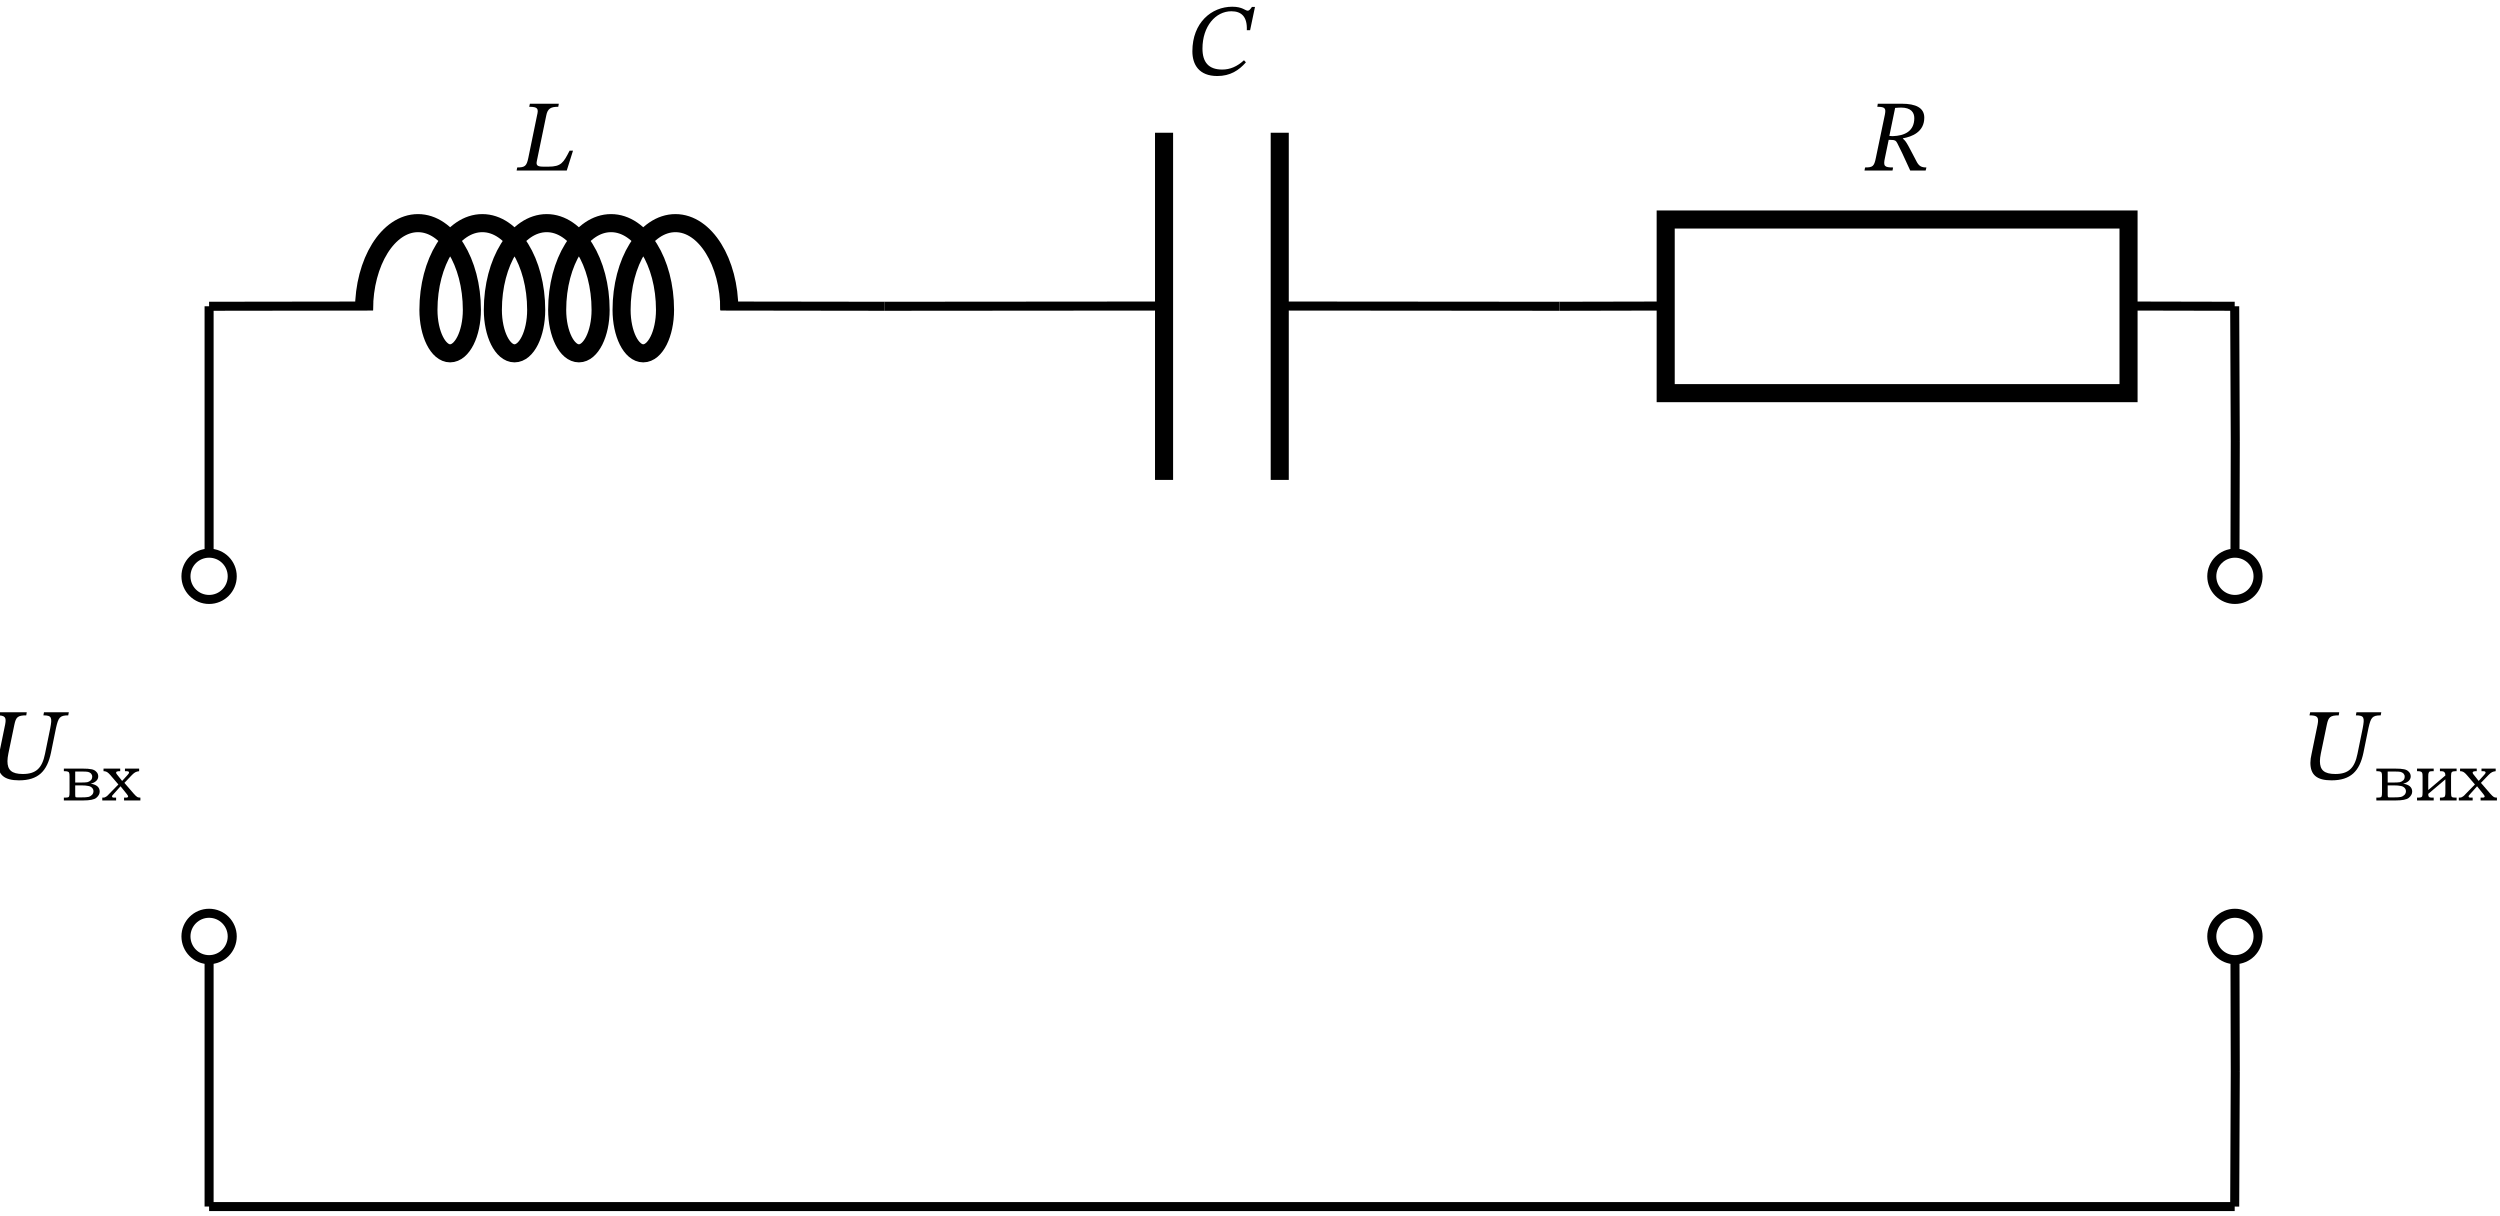
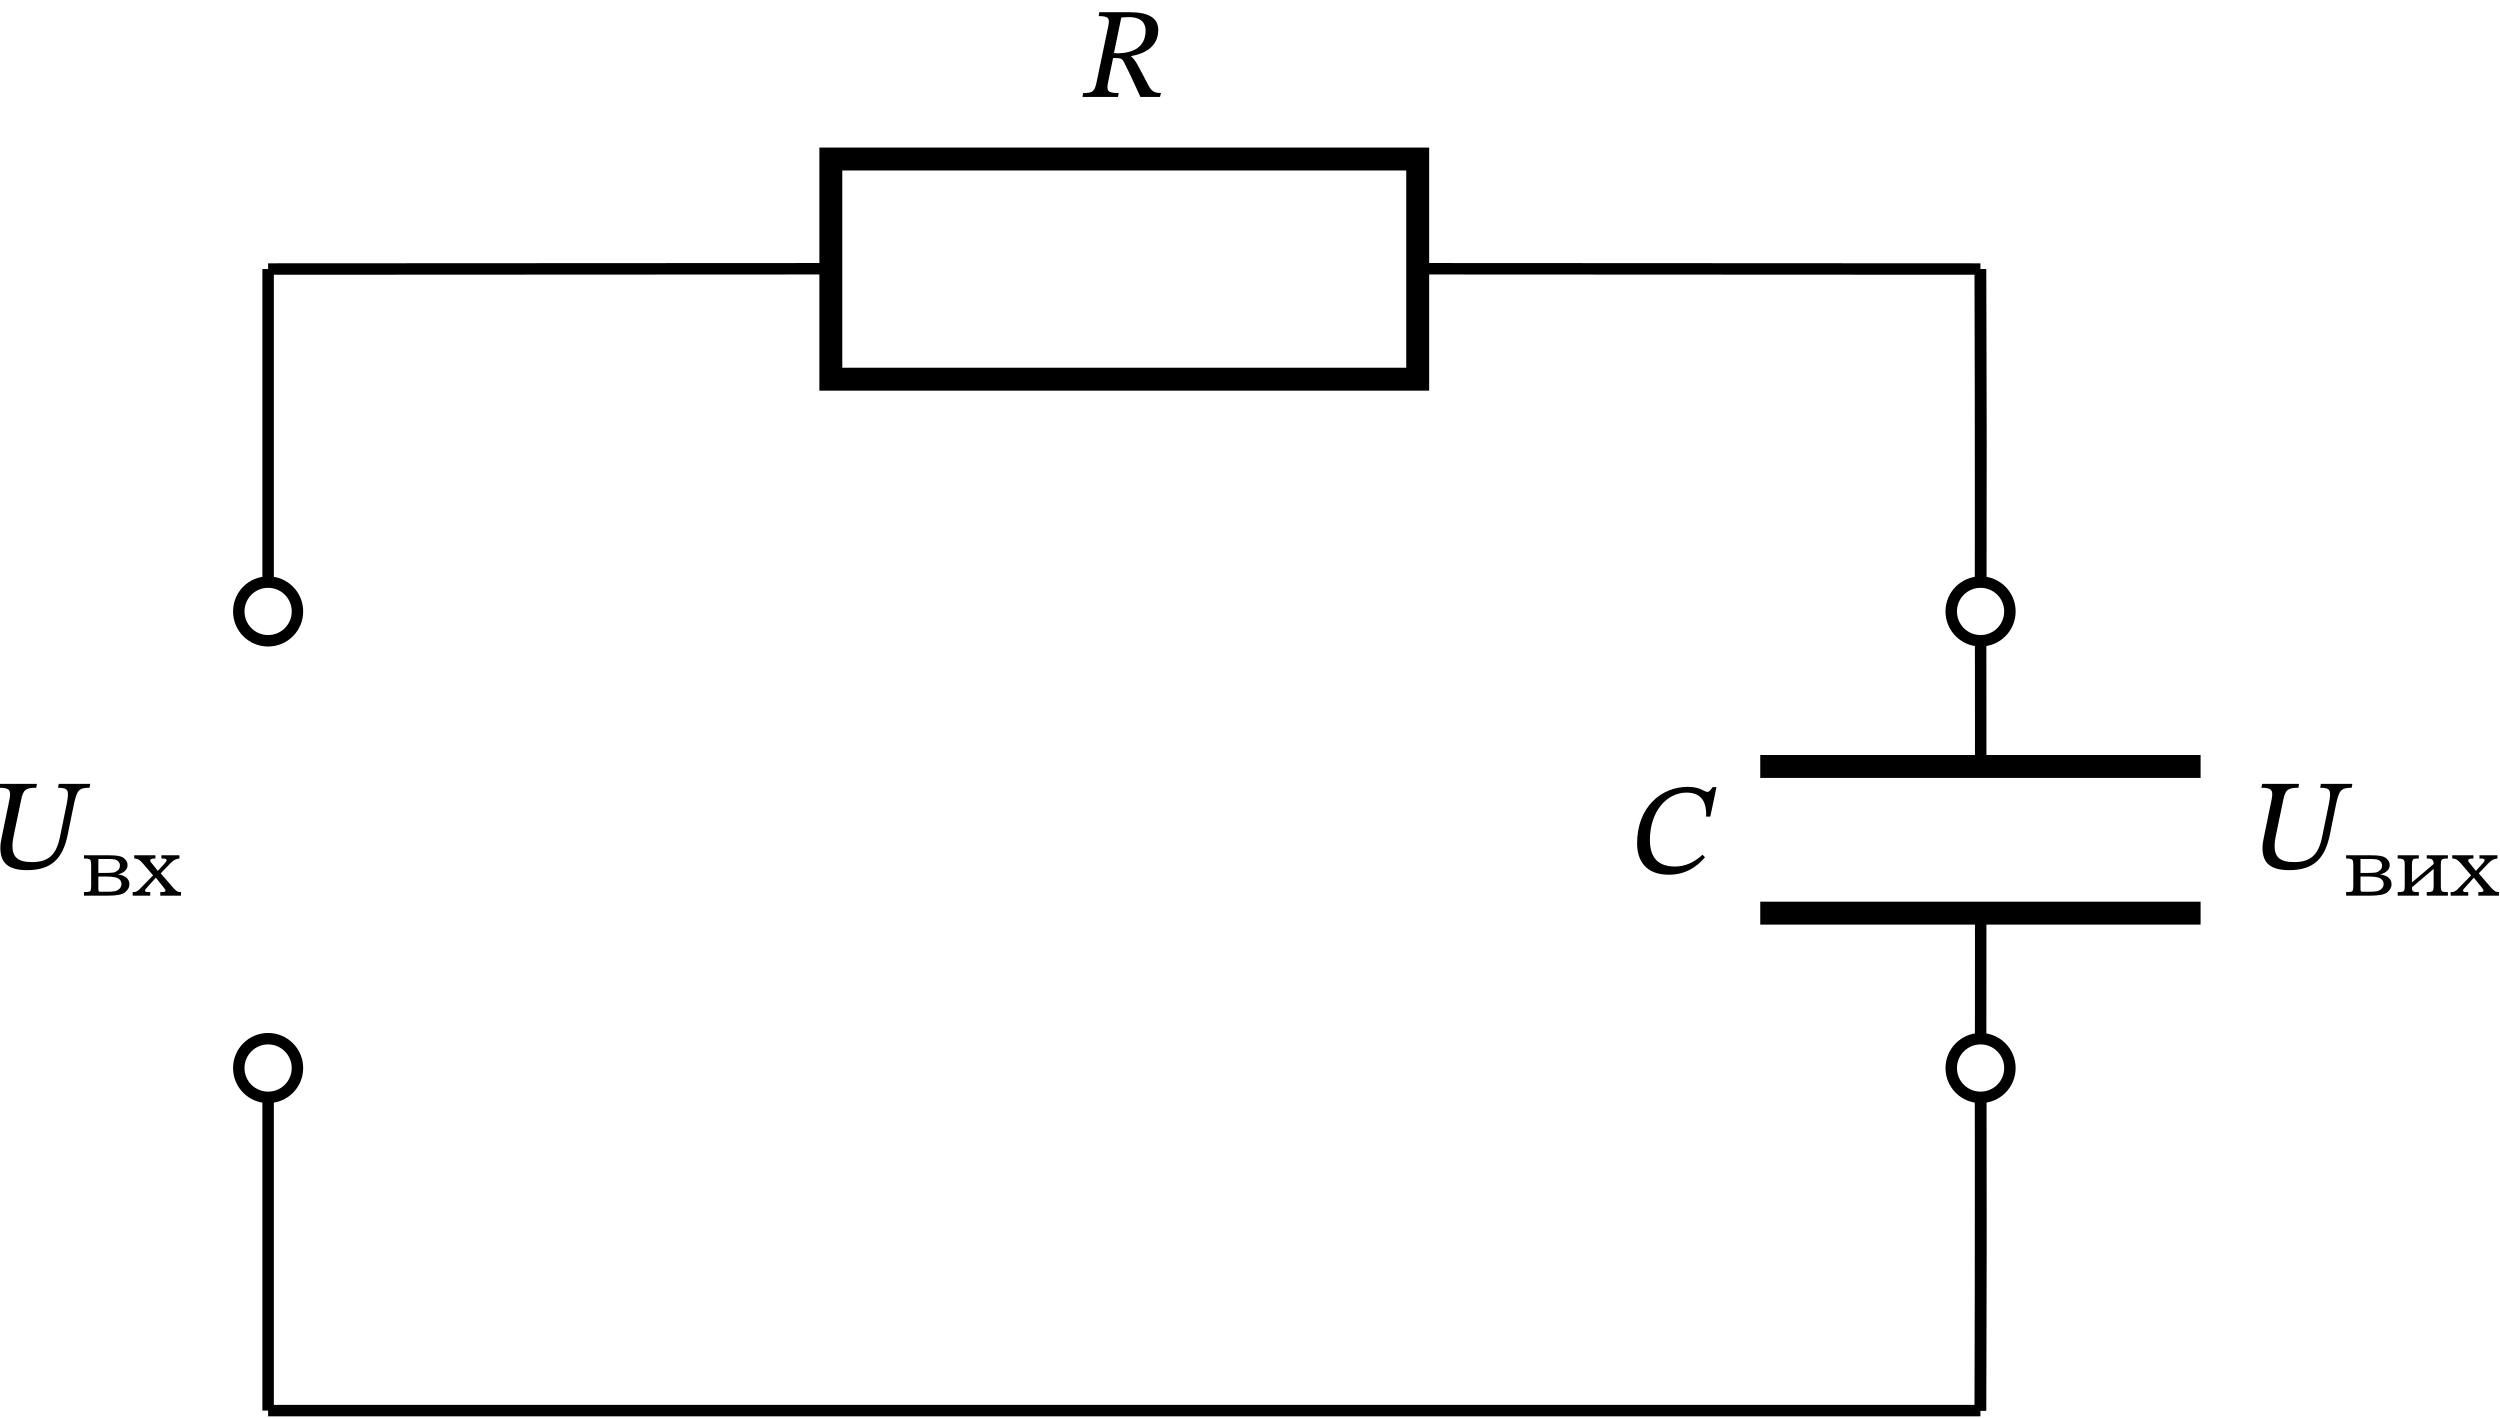
- <svg xmlns="http://www.w3.org/2000/svg" xmlns:xlink="http://www.w3.org/1999/xlink" width="220.428pt" height="107.2pt" viewBox="0 0 220.428 107.2" version="1.2">
+ <svg xmlns="http://www.w3.org/2000/svg" xmlns:xlink="http://www.w3.org/1999/xlink" width="173.844pt" height="98.668pt" viewBox="0 0 173.844 98.668" version="1.2">
  <defs>
    <g>
      <symbol overflow="visible" id="glyph0-0">
        <path style="stroke:none;" d="M 5.34 1.52 L 5.34 -7.05 L .09 -7.05 L .09 1.52 Z M 4.88 1.05 L .55 1.05 L .55 -6.58 L 4.88 -6.58 Z M 2.88 -1.53 L 2.88 -1.67 C 2.88 -2.64 4.31 -3.34 4.31 -4.66 C 4.31 -5.59 3.53 -6 2.66 -6 C 1.75 -6 1.12 -5.48 1.12 -4.77 C 1.12 -4.34 1.3 -4.14 1.59 -4.14 C 1.8 -4.14 1.98 -4.25 1.98 -4.53 C 1.98 -4.88 1.8 -4.88 1.8 -5.17 C 1.8 -5.45 2.05 -5.66 2.58 -5.66 C 3.14 -5.66 3.5 -5.34 3.5 -4.64 C 3.5 -3.25 2.52 -2.92 2.52 -1.77 L 2.52 -1.53 Z M 3.2 -.44 C 3.2 -.7 3.02 -.95 2.7 -.95 C 2.38 -.95 2.17 -.72 2.17 -.44 C 2.17 -.14 2.34 .08 2.7 .08 C 3.02 .08 3.2 -.14 3.2 -.44 Z M 3.2 -.44" />
      </symbol>
      <symbol overflow="visible" id="glyph0-1">
-         <path style="stroke:none;" d="M 4.86 -1.75 L 4.56 -1.75 C 4.02 -.7 3.83 -.34 2.69 -.34 L 2.27 -.34 C 1.73 -.34 1.59 -.44 1.67 -.83 L 2.5 -4.84 C 2.62 -5.48 2.92 -5.62 3.56 -5.62 L 3.61 -5.89 L 1.06 -5.89 L 1 -5.62 C 1.78 -5.62 1.83 -5.44 1.69 -4.86 L .92 -1.11 C .77 -.39 .62 -.27 -.06 -.27 L -.11 0 L 4.31 0 Z M 4.86 -1.75" />
+         <path style="stroke:none;" d="M 5.19 -4.66 C 5.19 -5.53 4.45 -5.89 3.2 -5.89 L 1.09 -5.89 L 1.05 -5.62 C 1.77 -5.62 1.81 -5.45 1.72 -4.95 L .92 -1.11 C .77 -.36 .64 -.27 -.03 -.27 L -.08 0 L 2.39 0 L 2.44 -.27 C 1.67 -.27 1.56 -.38 1.72 -1.11 L 2.05 -2.7 L 2.25 -2.7 C 2.56 -2.7 2.69 -2.66 2.81 -2.41 C 3.09 -1.86 3.28 -1.48 3.95 0 L 5.31 0 L 5.38 -.27 C 4.95 -.27 4.75 -.38 4.55 -.72 C 3.81 -2.11 3.62 -2.58 3.31 -2.8 L 3.31 -2.84 C 4.09 -2.98 5.19 -3.39 5.19 -4.66 Z M 2.62 -5.52 C 2.83 -5.53 2.92 -5.55 3.14 -5.55 C 4.03 -5.55 4.31 -5.11 4.31 -4.62 C 4.31 -3.47 3.47 -3.06 2.39 -3.03 L 2.11 -3.05 Z M 2.62 -5.52" />
      </symbol>
      <symbol overflow="visible" id="glyph0-2">
        <path style="stroke:none;" d="M 5.08 -1.3 C 4.48 -.75 3.86 -.48 3.16 -.48 C 1.97 -.48 1.42 -1.12 1.42 -2.33 C 1.42 -4.3 2.58 -5.62 3.97 -5.62 C 4.86 -5.62 5.38 -5.14 5.33 -3.95 L 5.62 -3.95 L 6.05 -6 L 5.78 -6 C 5.64 -5.8 5.55 -5.67 5.41 -5.67 C 5.19 -5.67 4.95 -6.02 4.05 -6.02 C 2.22 -6.02 .53 -4.62 .53 -2.09 C .53 -.92 1.11 .09 2.73 .09 C 3.86 .09 4.64 -.41 5.25 -1.12 Z M 5.08 -1.3" />
      </symbol>
      <symbol overflow="visible" id="glyph0-3">
-         <path style="stroke:none;" d="M 5.19 -4.66 C 5.19 -5.53 4.45 -5.89 3.2 -5.89 L 1.09 -5.89 L 1.05 -5.62 C 1.77 -5.62 1.81 -5.45 1.72 -4.95 L .92 -1.11 C .77 -.36 .64 -.27 -.03 -.27 L -.08 0 L 2.39 0 L 2.44 -.27 C 1.67 -.27 1.56 -.38 1.72 -1.11 L 2.05 -2.7 L 2.25 -2.7 C 2.56 -2.7 2.69 -2.66 2.81 -2.41 C 3.09 -1.86 3.28 -1.48 3.95 0 L 5.31 0 L 5.38 -.27 C 4.95 -.27 4.75 -.38 4.55 -.72 C 3.81 -2.11 3.62 -2.58 3.31 -2.8 L 3.31 -2.84 C 4.09 -2.98 5.19 -3.39 5.19 -4.66 Z M 2.62 -5.52 C 2.83 -5.53 2.92 -5.55 3.14 -5.55 C 4.03 -5.55 4.31 -5.11 4.31 -4.62 C 4.31 -3.47 3.47 -3.06 2.39 -3.03 L 2.11 -3.05 Z M 2.62 -5.52" />
-       </symbol>
-       <symbol overflow="visible" id="glyph0-4">
        <path style="stroke:none;" d="M 7.19 -5.89 L 5 -5.89 L 4.95 -5.62 C 5.7 -5.62 5.73 -5.42 5.55 -4.47 L 5.09 -2.22 C 4.84 -.98 4.31 -.45 3.14 -.45 C 2.14 -.45 1.78 -.81 1.78 -1.58 C 1.78 -1.75 1.81 -2.02 1.86 -2.25 L 2.39 -4.8 C 2.53 -5.47 2.69 -5.62 3.44 -5.62 L 3.48 -5.89 L .92 -5.89 L .86 -5.62 C 1.56 -5.62 1.7 -5.47 1.58 -4.83 L 1.05 -2.25 C .98 -1.95 .94 -1.67 .94 -1.44 C .94 -.38 1.5 .11 2.8 .11 C 4.5 .11 5.28 -.7 5.62 -2.34 L 6.06 -4.5 C 6.27 -5.42 6.38 -5.62 7.14 -5.62 Z M 7.19 -5.89" />
      </symbol>
      <symbol overflow="visible" id="glyph1-0">
        <path style="stroke:none;" d="M.75 0l0-3.73l2.98 0l0 3.73zM.84-.09l2.8 0l0-3.55l-2.8 0zM.84-.09" />
      </symbol>
      <symbol overflow="visible" id="glyph1-1">
        <path style="stroke:none;" d="M .2 0 L .2 -.25 L .28 -.25 C .43 -.25 .52 -.26 .58 -.28 C .63 -.3 .66 -.33 .67 -.38 C .69 -.43 .7 -.55 .7 -.73 L .7 -2.09 C .7 -2.27 .69 -2.38 .67 -2.42 C .66 -2.47 .63 -2.51 .58 -2.53 C .52 -2.56 .43 -2.58 .28 -2.58 L .2 -2.58 L .2 -2.81 L 1.81 -2.81 C 2.2 -2.81 2.47 -2.79 2.64 -2.75 C 2.82 -2.72 2.96 -2.64 3.06 -2.53 C 3.18 -2.41 3.23 -2.28 3.23 -2.12 C 3.23 -1.97 3.17 -1.83 3.05 -1.72 C 2.92 -1.6 2.76 -1.52 2.56 -1.48 C 3.09 -1.4 3.36 -1.16 3.36 -.78 C 3.36 -.58 3.26 -.4 3.06 -.23 C 2.88 -.08 2.49 0 1.91 0 Z M 1.2 -2.55 L 1.2 -1.58 L 1.7 -1.58 C 1.95 -1.58 2.14 -1.59 2.27 -1.61 C 2.39 -1.64 2.49 -1.7 2.58 -1.78 C 2.66 -1.86 2.7 -1.97 2.7 -2.11 C 2.7 -2.21 2.66 -2.3 2.59 -2.38 C 2.52 -2.45 2.43 -2.49 2.33 -2.52 C 2.23 -2.54 2.06 -2.55 1.81 -2.55 Z M 1.2 -1.33 L 1.2 -.5 C 1.2 -.39 1.21 -.33 1.23 -.3 C 1.25 -.27 1.32 -.27 1.42 -.27 L 1.73 -.27 C 2.02 -.27 2.22 -.28 2.36 -.31 C 2.49 -.34 2.6 -.41 2.69 -.5 C 2.77 -.59 2.81 -.7 2.81 -.81 C 2.81 -.93 2.77 -1.02 2.69 -1.11 C 2.6 -1.2 2.49 -1.26 2.34 -1.28 C 2.21 -1.31 2 -1.33 1.73 -1.33 Z M 1.2 -1.33" />
      </symbol>
      <symbol overflow="visible" id="glyph1-2">
        <path style="stroke:none;" d="M .11 -2.81 L 1.58 -2.81 L 1.58 -2.58 L 1.47 -2.58 C 1.41 -2.58 1.36 -2.57 1.31 -2.55 C 1.28 -2.55 1.25 -2.53 1.23 -2.5 C 1.22 -2.48 1.22 -2.46 1.22 -2.45 C 1.22 -2.4 1.25 -2.33 1.33 -2.25 L 1.75 -1.72 L 2.23 -2.25 C 2.32 -2.34 2.36 -2.41 2.36 -2.47 C 2.36 -2.5 2.34 -2.52 2.31 -2.55 C 2.28 -2.57 2.22 -2.58 2.12 -2.58 L 2 -2.58 L 2 -2.81 L 3.25 -2.81 L 3.25 -2.58 C 3.13 -2.57 3.03 -2.54 2.94 -2.5 C 2.85 -2.46 2.75 -2.38 2.62 -2.25 L 1.95 -1.55 L 2.78 -.59 L 2.81 -.56 C 2.89 -.46 2.99 -.37 3.09 -.3 C 3.14 -.27 3.23 -.25 3.36 -.25 L 3.36 0 L 1.92 0 L 1.92 -.25 L 2.05 -.25 C 2.14 -.25 2.2 -.25 2.22 -.27 C 2.26 -.29 2.28 -.32 2.28 -.36 C 2.28 -.4 2.23 -.48 2.14 -.59 L 1.61 -1.25 L 1.02 -.59 L .97 -.53 L .94 -.5 C .88 -.45 .86 -.4 .86 -.36 C .86 -.32 .88 -.29 .91 -.27 C .94 -.25 1 -.25 1.11 -.25 L 1.22 -.25 L 1.22 0 L 0 0 L 0 -.25 C .09 -.25 .16 -.25 .22 -.27 C .27 -.29 .32 -.32 .38 -.36 C .47 -.43 .53 -.49 .56 -.53 L 1.42 -1.41 L .7 -2.25 C .61 -2.35 .53 -2.43 .47 -2.47 C .41 -2.51 .36 -2.54 .31 -2.55 C .27 -2.57 .2 -2.58 .11 -2.58 Z M .11 -2.81" />
      </symbol>
      <symbol overflow="visible" id="glyph1-3">
        <path style="stroke:none;" d="M .2 0 L .2 -.25 L .28 -.25 C .41 -.25 .51 -.26 .56 -.28 C .61 -.3 .64 -.33 .66 -.38 C .68 -.43 .69 -.55 .69 -.73 L .69 -2.09 C .69 -2.27 .68 -2.38 .66 -2.42 C .64 -2.47 .61 -2.51 .56 -2.53 C .51 -2.56 .41 -2.58 .28 -2.58 L .2 -2.58 L .2 -2.81 L 1.67 -2.81 L 1.67 -2.58 L 1.59 -2.58 C 1.46 -2.58 1.36 -2.57 1.31 -2.55 C 1.27 -2.52 1.24 -2.48 1.22 -2.42 C 1.2 -2.37 1.19 -2.27 1.19 -2.12 L 1.19 -.92 L 2.7 -2.2 C 2.7 -2.33 2.68 -2.42 2.62 -2.48 C 2.58 -2.55 2.47 -2.58 2.3 -2.58 L 2.22 -2.58 L 2.22 -2.81 L 3.69 -2.81 L 3.69 -2.58 L 3.58 -2.58 C 3.42 -2.58 3.32 -2.55 3.27 -2.5 C 3.22 -2.45 3.2 -2.33 3.2 -2.16 L 3.2 -.67 C 3.2 -.48 3.22 -.36 3.27 -.31 C 3.32 -.27 3.42 -.25 3.58 -.25 L 3.69 -.25 L 3.69 0 L 2.22 0 L 2.22 -.25 L 2.3 -.25 C 2.44 -.25 2.55 -.27 2.61 -.31 C 2.67 -.35 2.7 -.48 2.7 -.69 L 2.7 -1.86 L 1.19 -.58 C 1.19 -.47 1.2 -.39 1.23 -.34 C 1.27 -.3 1.3 -.27 1.34 -.27 C 1.38 -.25 1.47 -.25 1.59 -.25 L 1.67 -.25 L 1.67 0 Z M .2 0" />
      </symbol>
    </g>
    <clipPath id="clip1">
-       <path d="M18 105l180 0l0 1.8l-180 0zM18 105" />
+       <path d="M126 7l24 0l0 91.5l-24 0zM126 7" />
    </clipPath>
    <clipPath id="clip2">
-       <path d="M18 82l1 0l0 24.8l-1 0zM18 82" />
+       <path d="M18 97l121 0l0 1.5l-121 0zM18 97" />
    </clipPath>
    <clipPath id="clip3">
-       <path d="M185 71l24 0l0 35.8l-24 0zM185 71" />
+       <path d="M18 73l2 0l0 25.5l-2 0zM18 73" />
    </clipPath>
    <clipPath id="clip4">
-       <path d="M209 67l11.14 0l0 4l-11.14 0zM209 67" />
+       <path d="M126 62l24 0l0 36.5l-24 0zM126 62" />
+     </clipPath>
+     <clipPath id="clip5">
+       <path d="M163 59l10.77 0l0 4l-10.77 0zM163 59" />
    </clipPath>
  </defs>
  <g id="surface1">
-     <path style="fill:none;stroke-width:0.797;stroke-linecap:butt;stroke-linejoin:miter;stroke:rgb(0%,0%,0%);stroke-opacity:1;stroke-miterlimit:10;" d="M0 79.38l14.46.02M45.08 79.4l14.45-.02" transform="matrix(1,0,0,-1,18.436,106.384)" />
-     <path style="fill:none;stroke-width:1.594;stroke-linecap:butt;stroke-linejoin:bevel;stroke:rgb(0%,0%,0%);stroke-opacity:1;stroke-miterlimit:10;" d="M 13.66 79.06 C 13.66 83.29 15.79 86.71 18.42 86.71 C 21.04 86.71 23.17 83.29 23.17 79.06 C 23.17 76.95 22.31 75.23 21.25 75.23 C 20.2 75.23 19.34 76.95 19.34 79.06 C 19.34 83.29 21.47 86.71 24.09 86.71 C 26.72 86.71 28.84 83.29 28.84 79.06 C 28.84 76.95 27.99 75.23 26.93 75.23 C 25.87 75.23 25.02 76.95 25.02 79.06 C 25.02 83.29 27.14 86.71 29.77 86.71 C 32.39 86.71 34.52 83.29 34.52 79.06 C 34.52 76.95 33.66 75.23 32.61 75.23 C 31.55 75.23 30.69 76.95 30.69 79.06 C 30.69 83.29 32.82 86.71 35.44 86.71 C 38.07 86.71 40.2 83.29 40.2 79.06 C 40.2 76.95 39.34 75.23 38.28 75.23 C 37.22 75.23 36.37 76.95 36.37 79.06 C 36.37 83.29 38.49 86.71 41.12 86.71 C 43.74 86.71 45.87 83.29 45.87 79.06" transform="matrix(1,0,0,-1,18.436,106.384)" />
+     <path style="fill:none;stroke-width:0.797;stroke-linecap:butt;stroke-linejoin:miter;stroke:rgb(0%,0%,0%);stroke-opacity:1;stroke-miterlimit:10;" d="M0 79.38l39.13.02M79.96 79.4l39.11-.02" transform="matrix(1,0,0,-1,18.644,98.088)" />
+     <path style="fill:none;stroke-width:1.594;stroke-linecap:butt;stroke-linejoin:miter;stroke:rgb(0%,0%,0%);stroke-opacity:1;stroke-miterlimit:10;" d="M39.13 87.03l40.81 0l0-15.31l-40.81 0zM39.13 87.03" transform="matrix(1,0,0,-1,18.644,98.088)" />
    <g style="fill:rgb(0%,0%,0%);fill-opacity:1;">
-       <use xlink:href="#glyph0-1" x="45.662" y="15.035" />
-     </g>
-     <path style="fill:none;stroke-width:0.797;stroke-linecap:butt;stroke-linejoin:miter;stroke:rgb(0%,0%,0%);stroke-opacity:1;stroke-miterlimit:10;" d="M59.53 79.38l24.69.02M94.42 79.4l24.65-.02" transform="matrix(1,0,0,-1,18.436,106.384)" />
-     <path style="fill:none;stroke-width:1.594;stroke-linecap:butt;stroke-linejoin:miter;stroke:rgb(0%,0%,0%);stroke-opacity:1;stroke-miterlimit:10;" d="M84.2 94.68l0-30.61M94.4 94.68l0-30.61" transform="matrix(1,0,0,-1,18.436,106.384)" />
-     <g style="fill:rgb(0%,0%,0%);fill-opacity:1;">
-       <use xlink:href="#glyph0-2" x="104.603" y="6.613" />
-     </g>
-     <path style="fill:none;stroke-width:0.797;stroke-linecap:butt;stroke-linejoin:miter;stroke:rgb(0%,0%,0%);stroke-opacity:1;stroke-miterlimit:10;" d="M119.07 79.38l9.38.02M169.28 79.4l9.32-.02" transform="matrix(1,0,0,-1,18.436,106.384)" />
-     <path style="fill:none;stroke-width:1.594;stroke-linecap:butt;stroke-linejoin:miter;stroke:rgb(0%,0%,0%);stroke-opacity:1;stroke-miterlimit:10;" d="M128.43 87.03l40.81 0l0-15.31l-40.81 0zM128.43 87.03" transform="matrix(1,0,0,-1,18.436,106.384)" />
-     <g style="fill:rgb(0%,0%,0%);fill-opacity:1;">
-       <use xlink:href="#glyph0-3" x="164.476" y="15.035" />
+       <use xlink:href="#glyph0-1" x="75.352" y="6.739" />
    </g>
    <g clip-path="url(#clip1)" clip-rule="nonzero">
-       <path style="fill:none;stroke-width:0.797;stroke-linecap:butt;stroke-linejoin:miter;stroke:rgb(0%,0%,0%);stroke-opacity:1;stroke-miterlimit:10;" d="M0 0l178.6 0" transform="matrix(1,0,0,-1,18.436,106.384)" />
+       <path style="fill:none;stroke-width:0.797;stroke-linecap:butt;stroke-linejoin:miter;stroke:rgb(0%,0%,0%);stroke-opacity:1;stroke-miterlimit:10;" d="M119.07 79.38l.02-34.58M119.09 34.6l-.02-34.6" transform="matrix(1,0,0,-1,18.644,98.088)" />
    </g>
-     <path style="fill:none;stroke-width:0.797;stroke-linecap:butt;stroke-linejoin:miter;stroke:rgb(0%,0%,0%);stroke-opacity:1;stroke-miterlimit:10;" d="M0 79.38l0-11.89M0 67.49l0-11.92" transform="matrix(1,0,0,-1,18.436,106.384)" />
-     <path style="fill-rule:nonzero;fill:rgb(100%,100%,100%);fill-opacity:1;stroke-width:0.797;stroke-linecap:butt;stroke-linejoin:miter;stroke:rgb(0%,0%,0%);stroke-opacity:1;stroke-miterlimit:10;" d="M 2.04 55.57 C 2.04 56.7 1.13 57.61 0 57.61 C -1.13 57.61 -2.04 56.7 -2.04 55.57 C -2.04 54.44 -1.13 53.53 0 53.53 C 1.13 53.53 2.04 54.44 2.04 55.57 Z M 2.04 55.57" transform="matrix(1,0,0,-1,18.436,106.384)" />
+     <path style="fill:none;stroke-width:1.594;stroke-linecap:butt;stroke-linejoin:miter;stroke:rgb(0%,0%,0%);stroke-opacity:1;stroke-miterlimit:10;" d="M134.38 44.79l-30.62 0M134.38 34.59l-30.62 0" transform="matrix(1,0,0,-1,18.644,98.088)" />
+     <g style="fill:rgb(0%,0%,0%);fill-opacity:1;">
+       <use xlink:href="#glyph0-2" x="113.31" y="60.736" />
+     </g>
    <g clip-path="url(#clip2)" clip-rule="nonzero">
-       <path style="fill:none;stroke-width:0.797;stroke-linecap:butt;stroke-linejoin:miter;stroke:rgb(0%,0%,0%);stroke-opacity:1;stroke-miterlimit:10;" d="M0 0l0 11.91M0 11.91l0 11.91" transform="matrix(1,0,0,-1,18.436,106.384)" />
+       <path style="fill:none;stroke-width:0.797;stroke-linecap:butt;stroke-linejoin:miter;stroke:rgb(0%,0%,0%);stroke-opacity:1;stroke-miterlimit:10;" d="M0 0l119.07 0" transform="matrix(1,0,0,-1,18.644,98.088)" />
    </g>
-     <path style="fill-rule:nonzero;fill:rgb(100%,100%,100%);fill-opacity:1;stroke-width:0.797;stroke-linecap:butt;stroke-linejoin:miter;stroke:rgb(0%,0%,0%);stroke-opacity:1;stroke-miterlimit:10;" d="M 2.04 23.82 C 2.04 24.94 1.13 25.86 0 25.86 C -1.13 25.86 -2.04 24.94 -2.04 23.82 C -2.04 22.69 -1.13 21.77 0 21.77 C 1.13 21.77 2.04 22.69 2.04 23.82 Z M 2.04 23.82" transform="matrix(1,0,0,-1,18.436,106.384)" />
+     <path style="fill:none;stroke-width:0.797;stroke-linecap:butt;stroke-linejoin:miter;stroke:rgb(0%,0%,0%);stroke-opacity:1;stroke-miterlimit:10;" d="M0 79.38l0-11.89M0 67.49l0-11.92" transform="matrix(1,0,0,-1,18.644,98.088)" />
+     <path style="fill-rule:nonzero;fill:rgb(100%,100%,100%);fill-opacity:1;stroke-width:0.797;stroke-linecap:butt;stroke-linejoin:miter;stroke:rgb(0%,0%,0%);stroke-opacity:1;stroke-miterlimit:10;" d="M 2.04 55.57 C 2.04 56.7 1.13 57.61 0 57.61 C -1.13 57.61 -2.04 56.7 -2.04 55.57 C -2.04 54.44 -1.13 53.53 0 53.53 C 1.13 53.53 2.04 54.44 2.04 55.57 Z M 2.04 55.57" transform="matrix(1,0,0,-1,18.644,98.088)" />
+     <g clip-path="url(#clip3)" clip-rule="nonzero">
+       <path style="fill:none;stroke-width:0.797;stroke-linecap:butt;stroke-linejoin:miter;stroke:rgb(0%,0%,0%);stroke-opacity:1;stroke-miterlimit:10;" d="M0 0l0 11.91M0 11.91l0 11.91" transform="matrix(1,0,0,-1,18.644,98.088)" />
+     </g>
+     <path style="fill-rule:nonzero;fill:rgb(100%,100%,100%);fill-opacity:1;stroke-width:0.797;stroke-linecap:butt;stroke-linejoin:miter;stroke:rgb(0%,0%,0%);stroke-opacity:1;stroke-miterlimit:10;" d="M 2.04 23.82 C 2.04 24.94 1.13 25.86 0 25.86 C -1.13 25.86 -2.04 24.94 -2.04 23.82 C -2.04 22.69 -1.13 21.78 0 21.78 C 1.13 21.78 2.04 22.69 2.04 23.82 Z M 2.04 23.82" transform="matrix(1,0,0,-1,18.644,98.088)" />
    <g style="fill:rgb(0%,0%,0%);fill-opacity:1;">
-       <use xlink:href="#glyph0-4" x="-1.123" y="68.694" />
+       <use xlink:href="#glyph0-3" x="-0.915" y="60.398" />
    </g>
    <g style="fill:rgb(0%,0%,0%);fill-opacity:1;">
-       <use xlink:href="#glyph1-1" x="5.431" y="70.577" />
-       <use xlink:href="#glyph1-2" x="9.018" y="70.577" />
+       <use xlink:href="#glyph1-1" x="5.639" y="62.281" />
+       <use xlink:href="#glyph1-2" x="9.226" y="62.281" />
    </g>
-     <path style="fill:none;stroke-width:0.797;stroke-linecap:butt;stroke-linejoin:miter;stroke:rgb(0%,0%,0%);stroke-opacity:1;stroke-miterlimit:10;" d="M178.6 79.38l.05-11.89M178.65 67.49l-.03-11.92" transform="matrix(1,0,0,-1,18.436,106.384)" />
-     <path style="fill-rule:nonzero;fill:rgb(100%,100%,100%);fill-opacity:1;stroke-width:0.797;stroke-linecap:butt;stroke-linejoin:miter;stroke:rgb(0%,0%,0%);stroke-opacity:1;stroke-miterlimit:10;" d="M 180.66 55.57 C 180.66 56.7 179.75 57.61 178.62 57.61 C 177.5 57.61 176.58 56.7 176.58 55.57 C 176.58 54.44 177.5 53.53 178.62 53.53 C 179.75 53.53 180.66 54.44 180.66 55.57 Z M 180.66 55.57" transform="matrix(1,0,0,-1,18.436,106.384)" />
-     <g clip-path="url(#clip3)" clip-rule="nonzero">
-       <path style="fill:none;stroke-width:0.797;stroke-linecap:butt;stroke-linejoin:miter;stroke:rgb(0%,0%,0%);stroke-opacity:1;stroke-miterlimit:10;" d="M178.6 0l.05 11.91M178.65 11.91l-.03 11.91" transform="matrix(1,0,0,-1,18.436,106.384)" />
+     <path style="fill:none;stroke-width:0.797;stroke-linecap:butt;stroke-linejoin:miter;stroke:rgb(0%,0%,0%);stroke-opacity:1;stroke-miterlimit:10;" d="M119.07 79.38l.03-11.89M119.1 67.49l-.02-11.92" transform="matrix(1,0,0,-1,18.644,98.088)" />
+     <path style="fill-rule:nonzero;fill:rgb(100%,100%,100%);fill-opacity:1;stroke-width:0.797;stroke-linecap:butt;stroke-linejoin:miter;stroke:rgb(0%,0%,0%);stroke-opacity:1;stroke-miterlimit:10;" d="M 121.12 55.57 C 121.12 56.7 120.21 57.61 119.08 57.61 C 117.95 57.61 117.04 56.7 117.04 55.57 C 117.04 54.44 117.95 53.53 119.08 53.53 C 120.21 53.53 121.12 54.44 121.12 55.57 Z M 121.12 55.57" transform="matrix(1,0,0,-1,18.644,98.088)" />
+     <g clip-path="url(#clip4)" clip-rule="nonzero">
+       <path style="fill:none;stroke-width:0.797;stroke-linecap:butt;stroke-linejoin:miter;stroke:rgb(0%,0%,0%);stroke-opacity:1;stroke-miterlimit:10;" d="M119.07 0l.03 11.91M119.1 11.91l-.02 11.91" transform="matrix(1,0,0,-1,18.644,98.088)" />
    </g>
-     <path style="fill-rule:nonzero;fill:rgb(100%,100%,100%);fill-opacity:1;stroke-width:0.797;stroke-linecap:butt;stroke-linejoin:miter;stroke:rgb(0%,0%,0%);stroke-opacity:1;stroke-miterlimit:10;" d="M 180.66 23.82 C 180.66 24.94 179.75 25.86 178.62 25.86 C 177.5 25.86 176.58 24.94 176.58 23.82 C 176.58 22.69 177.5 21.77 178.62 21.77 C 179.75 21.77 180.66 22.69 180.66 23.82 Z M 180.66 23.82" transform="matrix(1,0,0,-1,18.436,106.384)" />
+     <path style="fill-rule:nonzero;fill:rgb(100%,100%,100%);fill-opacity:1;stroke-width:0.797;stroke-linecap:butt;stroke-linejoin:miter;stroke:rgb(0%,0%,0%);stroke-opacity:1;stroke-miterlimit:10;" d="M 121.12 23.82 C 121.12 24.94 120.21 25.86 119.08 25.86 C 117.95 25.86 117.04 24.94 117.04 23.82 C 117.04 22.69 117.95 21.78 119.08 21.78 C 120.21 21.78 121.12 22.69 121.12 23.82 Z M 121.12 23.82" transform="matrix(1,0,0,-1,18.644,98.088)" />
    <g style="fill:rgb(0%,0%,0%);fill-opacity:1;">
-       <use xlink:href="#glyph0-4" x="202.77" y="68.694" />
+       <use xlink:href="#glyph0-3" x="156.389" y="60.398" />
    </g>
-     <g clip-path="url(#clip4)" clip-rule="nonzero">
+     <g clip-path="url(#clip5)" clip-rule="nonzero">
      <g style="fill:rgb(0%,0%,0%);fill-opacity:1;">
-         <use xlink:href="#glyph1-1" x="209.325" y="70.577" />
-         <use xlink:href="#glyph1-3" x="212.912" y="70.577" />
-         <use xlink:href="#glyph1-2" x="216.797" y="70.577" />
+         <use xlink:href="#glyph1-1" x="162.943" y="62.281" />
+         <use xlink:href="#glyph1-3" x="166.53" y="62.281" />
+         <use xlink:href="#glyph1-2" x="170.415" y="62.281" />
      </g>
    </g>
  </g>
</svg>
